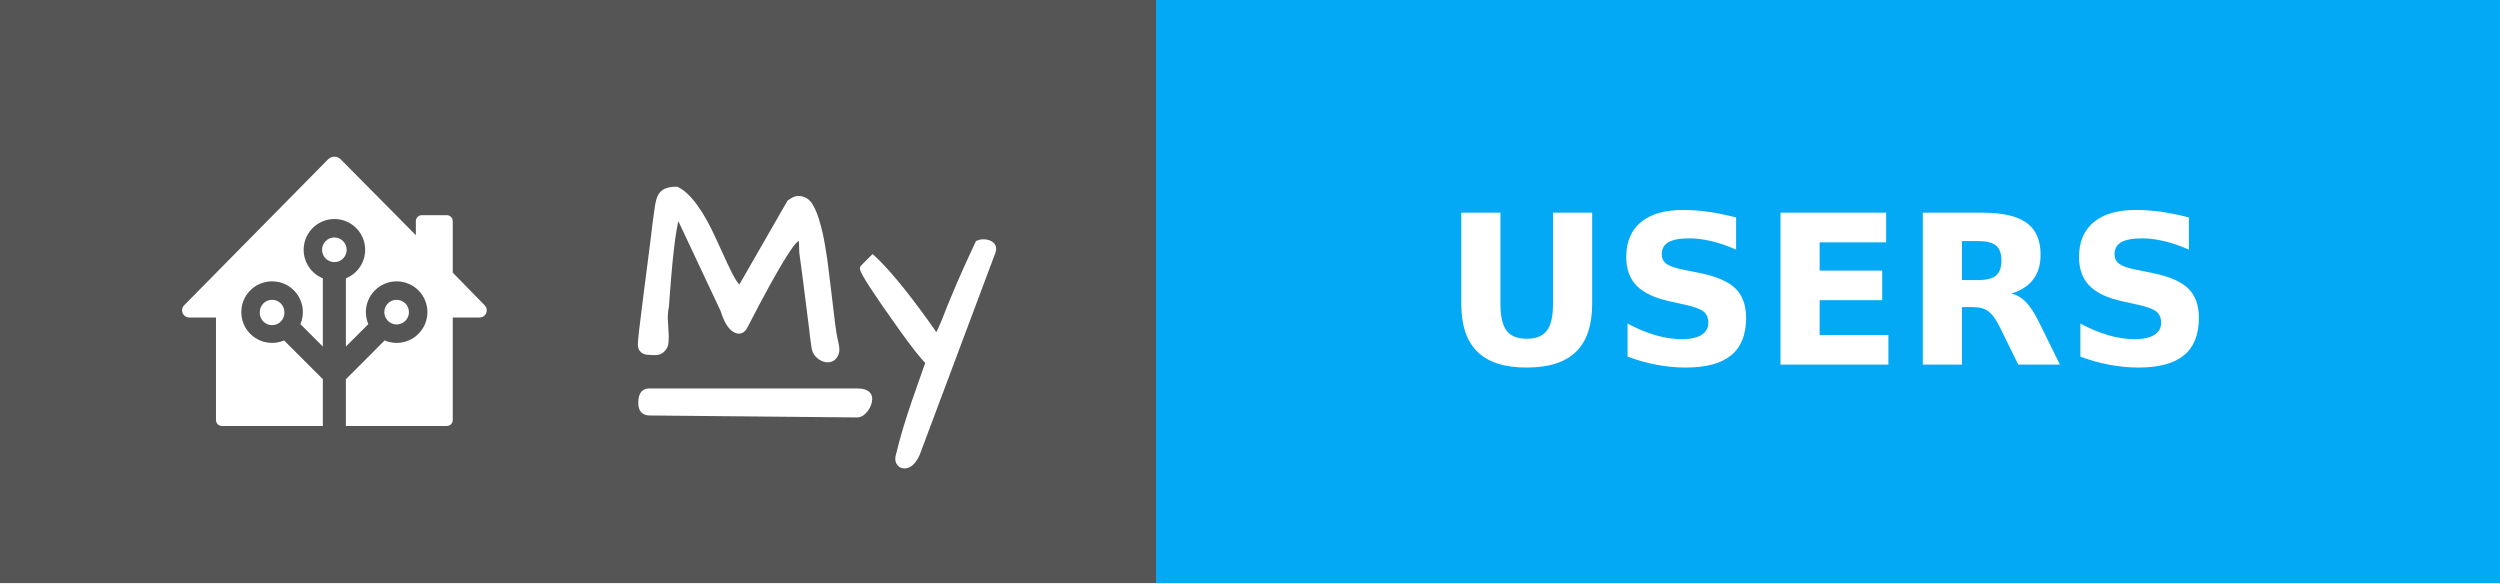
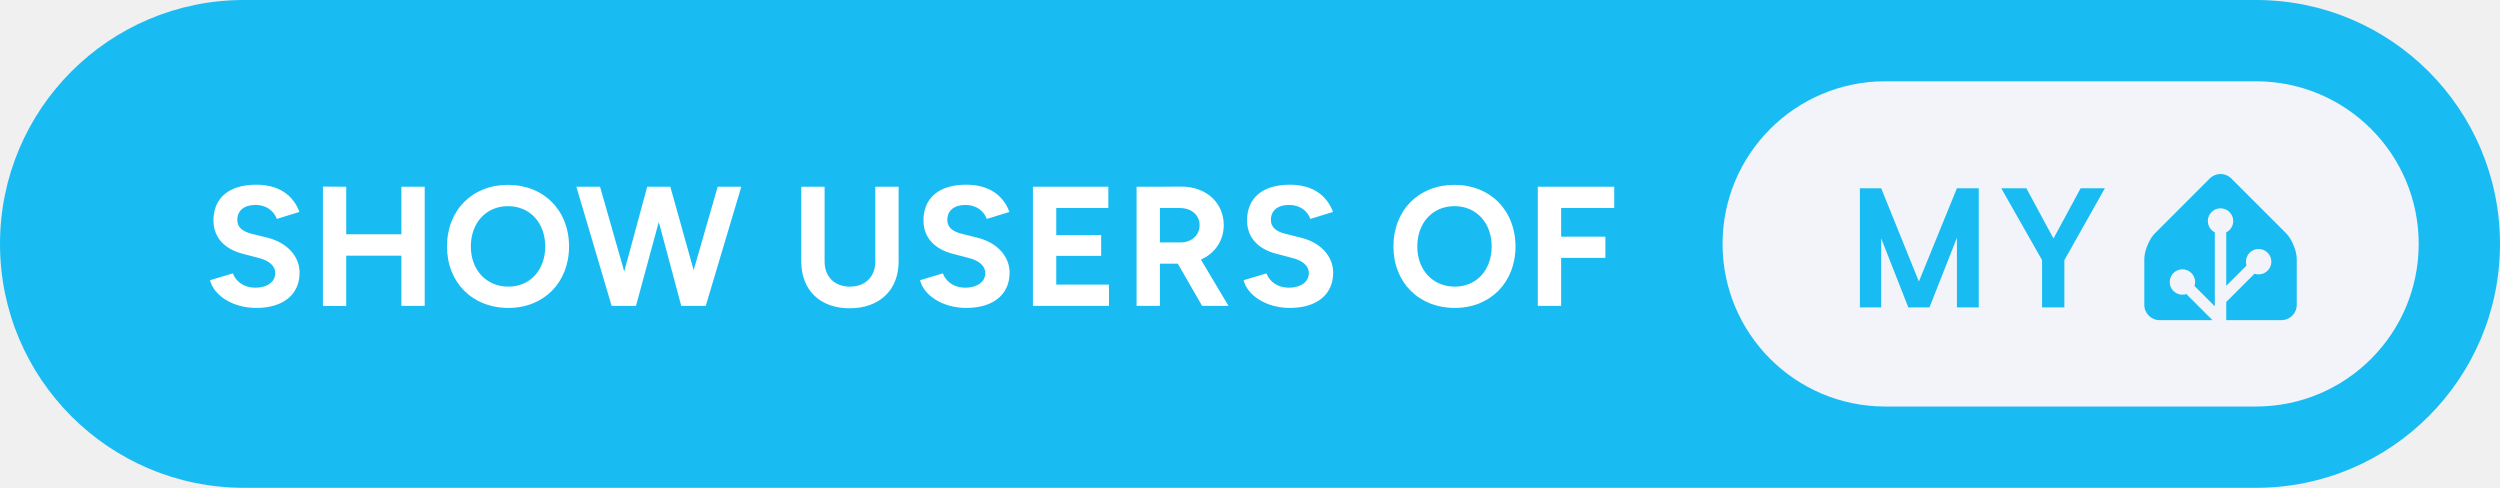
- <svg xmlns="http://www.w3.org/2000/svg" width="120" height="28" aria-label="MY: USERS" style="border-radius:4px">
-   <g shape-rendering="crispEdges">
-     <path fill="#555" d="M0 0h55.5v28H0z" />
-     <path fill="#03a9f4" d="M55.5 0H120v28H55.5z" />
-   </g>
-   <g fill="#fff" font-family="Verdana,Geneva,DejaVu Sans,sans-serif" font-size="100" text-anchor="middle" text-rendering="geometricPrecision">
-     <path d="M16.047 7.523a.429.429 0 0 0-.303.129l-6.905 7.002a.343.343 0 0 0-.099.241.345.345 0 0 0 .346.345h1.281v4.92c0 .159.128.287.287.287h4.842v-2.245l-1.859-1.86a1.474 1.474 0 0 1-.577.117 1.477 1.477 0 0 1 0-2.955 1.476 1.476 0 0 1 1.36 2.054l1.076 1.077V13.36a1.478 1.478 0 0 1 .554-2.847 1.477 1.477 0 0 1 .553 2.847v3.275l1.076-1.077a1.475 1.475 0 0 1-.117-.577 1.477 1.477 0 1 1 1.477 1.478 1.474 1.474 0 0 1-.577-.118l-1.86 1.862v2.244h4.843a.286.286 0 0 0 .287-.287v-4.92h1.286a.346.346 0 0 0 .242-.098.345.345 0 0 0 .005-.488l-1.533-1.567v-2.47a.288.288 0 0 0-.287-.289h-1.197a.288.288 0 0 0-.287.288v.673L16.357 7.65a.43.43 0 0 0-.31-.128Zm.003 3.876a.591.591 0 0 0 0 1.182.59.59 0 0 0 .59-.59.59.59 0 0 0-.59-.592zm-2.99 2.992a.59.59 0 0 0-.59.59.591.591 0 1 0 1.18 0 .59.59 0 0 0-.59-.59zm5.979 0a.591.591 0 1 0 .59.59.59.59 0 0 0-.59-.59z" />
-     <g style="stroke-width:.3;stroke:#fff">
-       <path d="m31.903 15.27.048.872q0 .072-.012.263 0 .191-.143.347-.132.143-.335.143-.192 0-.3-.012-.394 0-.394-.347 0-.287.263-2.307.263-2.032.335-2.618l.12-.98q.06-.407.083-.598.024-.192.072-.383.048-.191.144-.31.179-.228.693-.228.86.43 1.77 2.44.645 1.434.86 1.816.215.383.419.526l2.39-4.16q.252-.18.383-.18.383 0 .586.347.203.347.335.85.143.49.239 1.087.107.598.18 1.255.083.646.155 1.268.167 1.494.25 1.876.096.383.096.55 0 .156-.107.311-.108.144-.3.144-.19 0-.382-.144-.191-.155-.239-.37-.036-.227-.084-.586-.035-.359-.095-.801-.06-.454-.12-.945-.06-.502-.12-.956l-.107-.801-.072-.538q0-.24-.012-.442-.012-.204-.095-.251-.084-.048-.263.12-.168.155-.478.645-.67 1.04-1.937 3.503-.168.298-.443.131-.322-.18-.55-.92l-2.2-4.675q-.286.574-.525 3.802-.036.394-.048.67-.06.298-.06.585zM44.007 21.773q-.251.562-.598.562-.168 0-.251-.156-.072-.143 0-.346.263-1.112.753-2.535.502-1.423.67-1.913-.419-.418-1.316-1.674-1.84-2.582-1.84-2.833 0-.012.011-.024l.455-.454q.944.873 2.462 2.965.383.526.61.884.251-.502.395-.86l.227-.586.25-.598q.407-.992 1.125-2.522.107-.048.227-.048.299 0 .43.155.048.06.048.144 0 .071-.024.143zM31.14 18.797h10.006c.28 0 .57.055.57.357s-.29.735-.57.733l-9.962-.094c-.28-.003-.396-.15-.396-.451 0-.302.073-.545.353-.545z" />
-     </g>
-     <text x="877.5" y="175" font-weight="bold" textLength="405" transform="scale(.1)">USERS</text>
+ <svg xmlns="http://www.w3.org/2000/svg" width="246" height="48" aria-label="Show users of My Home Assistant" style="border-radius:24px" viewBox="0 0 492 96">
+   <rect width="492" height="96" fill="#18BCF2" rx="48" />
+   <path fill="#fff" d="M50.42 60.6c5.46 0 8.54-2.75 8.54-6.93 0-3.12-2.31-5.9-6.36-6.9L49.51 46c-1.74-.44-2.81-1.24-2.81-2.72 0-1.84 1.34-2.95 3.58-2.95 2.18 0 3.66 1.24 4.19 2.75l4.46-1.37c-1.24-3.29-4.02-5.36-8.51-5.36-5.36 0-8.41 2.61-8.41 7.03 0 3.49 2.35 5.7 5.8 6.57l3.04.8c2.08.51 3.32 1.54 3.32 3.02 0 1.71-1.64 2.88-4.02 2.85-2.24-.04-3.75-1.28-4.32-2.82l-4.49 1.34c.67 2.88 4.32 5.46 9.08 5.46Zm13.13-.4 4.59.03v-9.91h10.85v9.88h4.59V36.75h-4.59v9.35H68.14v-9.35l-4.59-.03Zm36.52.4c6.96 0 11.92-5.02 11.92-12.09 0-7.1-4.96-12.13-12.02-12.13-7.04 0-12 4.99-12 12.13 0 7.07 4.99 12.09 12.1 12.09Zm0-4.19c-4.36 0-7.41-3.28-7.41-7.9 0-4.66 3.02-7.94 7.31-7.94 4.32 0 7.33 3.28 7.33 7.94 0 4.62-2.98 7.9-7.23 7.9Zm20.3 3.79h4.79l4.49-16.52 4.42 16.52h4.82l7-23.45h-4.65l-4.73 16.41-4.59-16.41h-4.55l-4.52 16.68-4.76-16.68h-4.66Zm37.32-8.74c0 5.62 3.68 9.21 9.51 9.21 5.9 0 9.65-3.59 9.65-9.21V36.75h-4.59v14.71c0 3.01-1.98 4.95-4.99 4.95-3.02 0-4.99-1.94-4.99-4.95V36.75h-4.59Zm32.46 9.14c5.46 0 8.54-2.75 8.54-6.93 0-3.12-2.31-5.9-6.37-6.9l-3.08-.77c-1.74-.44-2.81-1.24-2.81-2.72 0-1.84 1.34-2.95 3.58-2.95 2.18 0 3.65 1.24 4.19 2.75l4.46-1.37c-1.24-3.29-4.02-5.36-8.51-5.36-5.36 0-8.41 2.61-8.41 7.03 0 3.49 2.34 5.7 5.79 6.57l3.05.8c2.08.51 3.32 1.54 3.32 3.02 0 1.71-1.64 2.88-4.02 2.85-2.25-.04-3.75-1.28-4.32-2.82l-4.49 1.34c.67 2.88 4.32 5.46 9.08 5.46Zm13.13-.4h14.97v-4.19h-10.38v-5.66h8.84v-4.09h-8.84v-5.32h10.25v-4.19h-14.84Zm20.4 0h4.59v-8.31h3.52l4.79 8.31h5.19l-5.43-9.11c2.72-1.21 4.49-3.69 4.49-6.77 0-4.45-3.48-7.64-8.44-7.6l-4.66.03h-4.05Zm8.51-19.26c2.28 0 3.89 1.37 3.89 3.38 0 1.98-1.61 3.38-3.66 3.38h-4.15v-6.76Zm21.64 19.66c5.46 0 8.54-2.75 8.54-6.93 0-3.12-2.31-5.9-6.36-6.9l-3.08-.77c-1.75-.44-2.82-1.24-2.82-2.72 0-1.84 1.34-2.95 3.59-2.95 2.17 0 3.65 1.24 4.18 2.75l4.46-1.37c-1.24-3.29-4.02-5.36-8.51-5.36-5.36 0-8.41 2.61-8.41 7.03 0 3.49 2.35 5.7 5.8 6.57l3.05.8c2.07.51 3.31 1.54 3.31 3.02 0 1.71-1.64 2.88-4.02 2.85-2.24-.04-3.75-1.28-4.32-2.82l-4.49 1.34c.67 2.88 4.32 5.46 9.08 5.46Zm32.5 0c6.96 0 11.92-5.02 11.92-12.09 0-7.1-4.96-12.13-12.02-12.13-7.04 0-12 4.99-12 12.13 0 7.07 4.99 12.09 12.1 12.09Zm0-4.19c-4.36 0-7.41-3.28-7.41-7.9 0-4.66 3.02-7.94 7.31-7.94 4.32 0 7.33 3.28 7.33 7.94 0 4.62-2.98 7.9-7.23 7.9Zm16.31 3.79h4.59v-9.45h8.71v-4.18h-8.71v-5.63h10.45v-4.19h-15.04Z" />
+   <g style="transform:translate(-5px,0)">
+     <rect width="137" height="64" x="344" y="16" fill="#F2F4F9" rx="32" />
+     <path fill="#18BCF2" d="M394.419 37.047V60.5h-4.297V46.797L384.716 60.5h-4.157l-5.343-13.594V60.5h-4.188V37.047h4.188l7.422 18.36 7.484-18.36h4.297Zm9.365 0 5.344 9.89 5.344-9.89h4.766l-7.969 14.14V60.5h-4.391v-9.313l-8.031-14.14h4.937ZM457 60c0 1.65-1.35 3-3 3h-24c-1.65 0-3-1.35-3-3v-9c0-1.65.95-3.95 2.12-5.12l10.76-10.76a3 3 0 0 1 4.24 0l10.76 10.76c1.17 1.17 2.12 3.47 2.12 5.12v9Z" />
+     <path fill="#F2F4F9" stroke="#F2F4F9" d="M442 45.5a2 2 0 1 0 0-4 2 2 0 0 0 0 4Z" />
+     <path fill="#F2F4F9" stroke="#F2F4F9" stroke-miterlimit="10" d="M449.5 53.5a2 2 0 1 0 0-4 2 2 0 0 0 0 4ZM434.5 57.5a2 2 0 1 0 0-4 2 2 0 0 0 0 4Z" />
+     <path fill="none" stroke="#F2F4F9" stroke-miterlimit="10" stroke-width="2.25" d="M442 43.48V63l-7.5-7.5M449.5 51.46l-7.41 7.41" />
  </g>
</svg>
